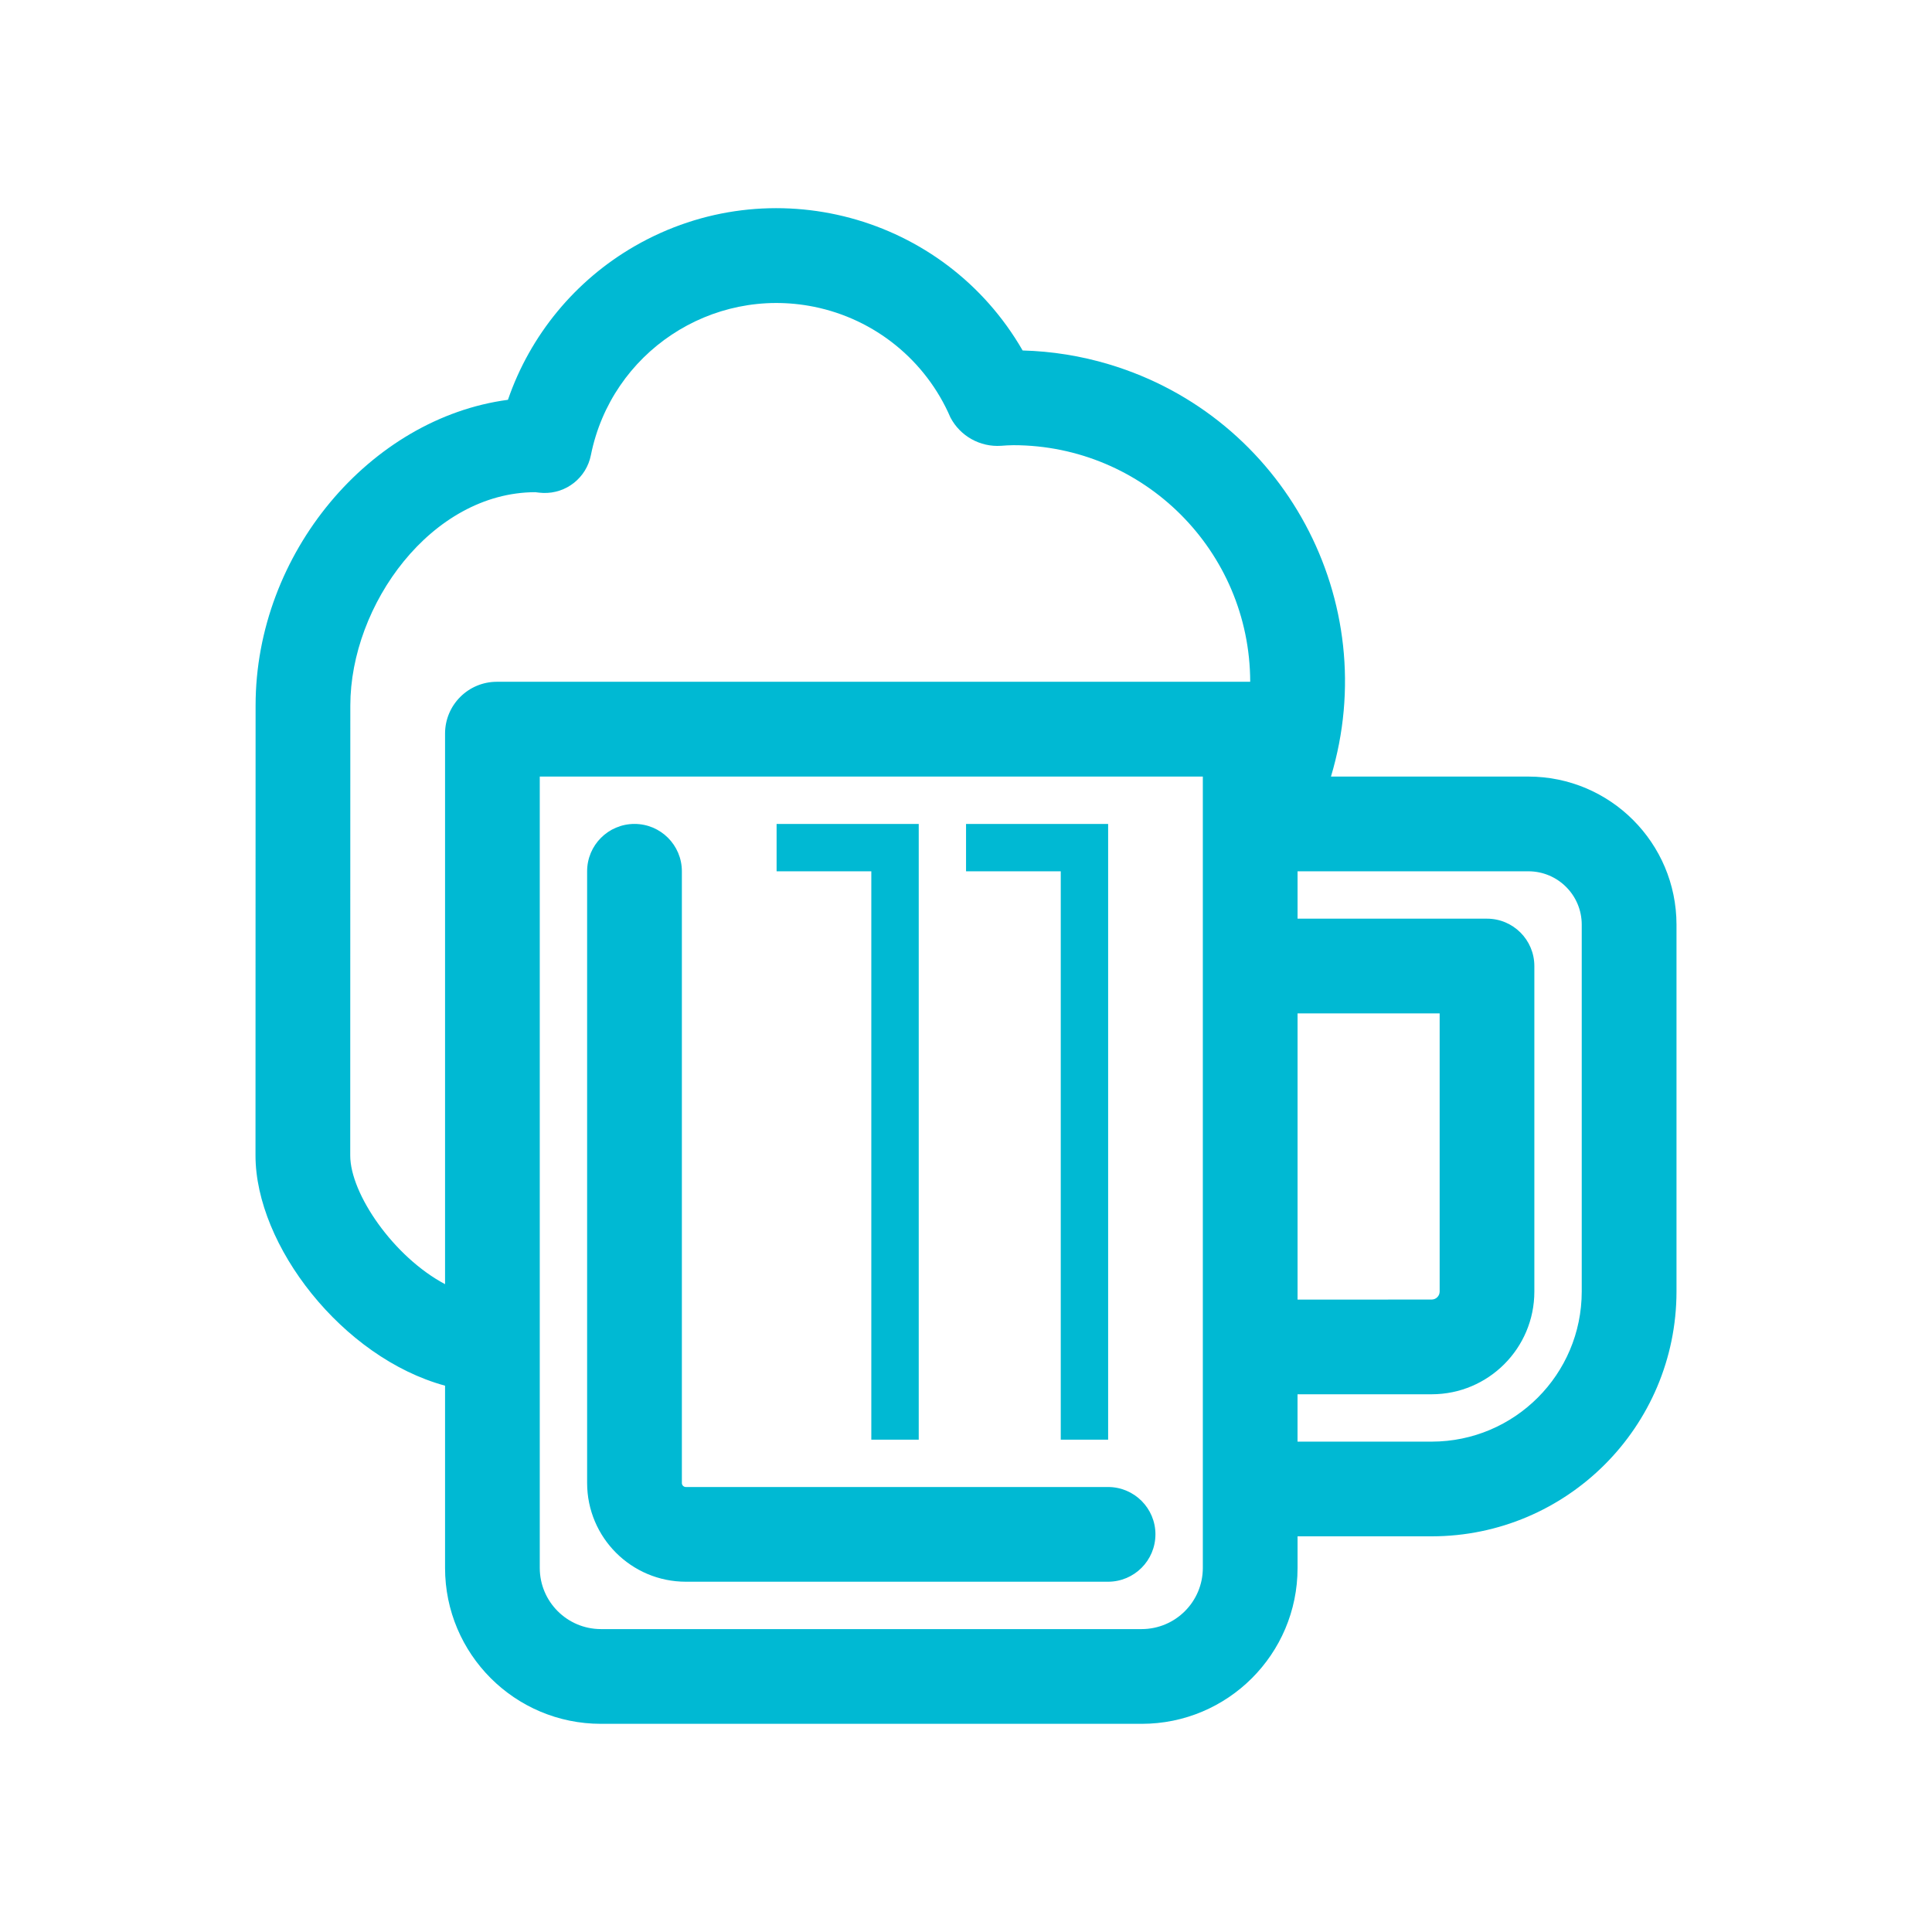
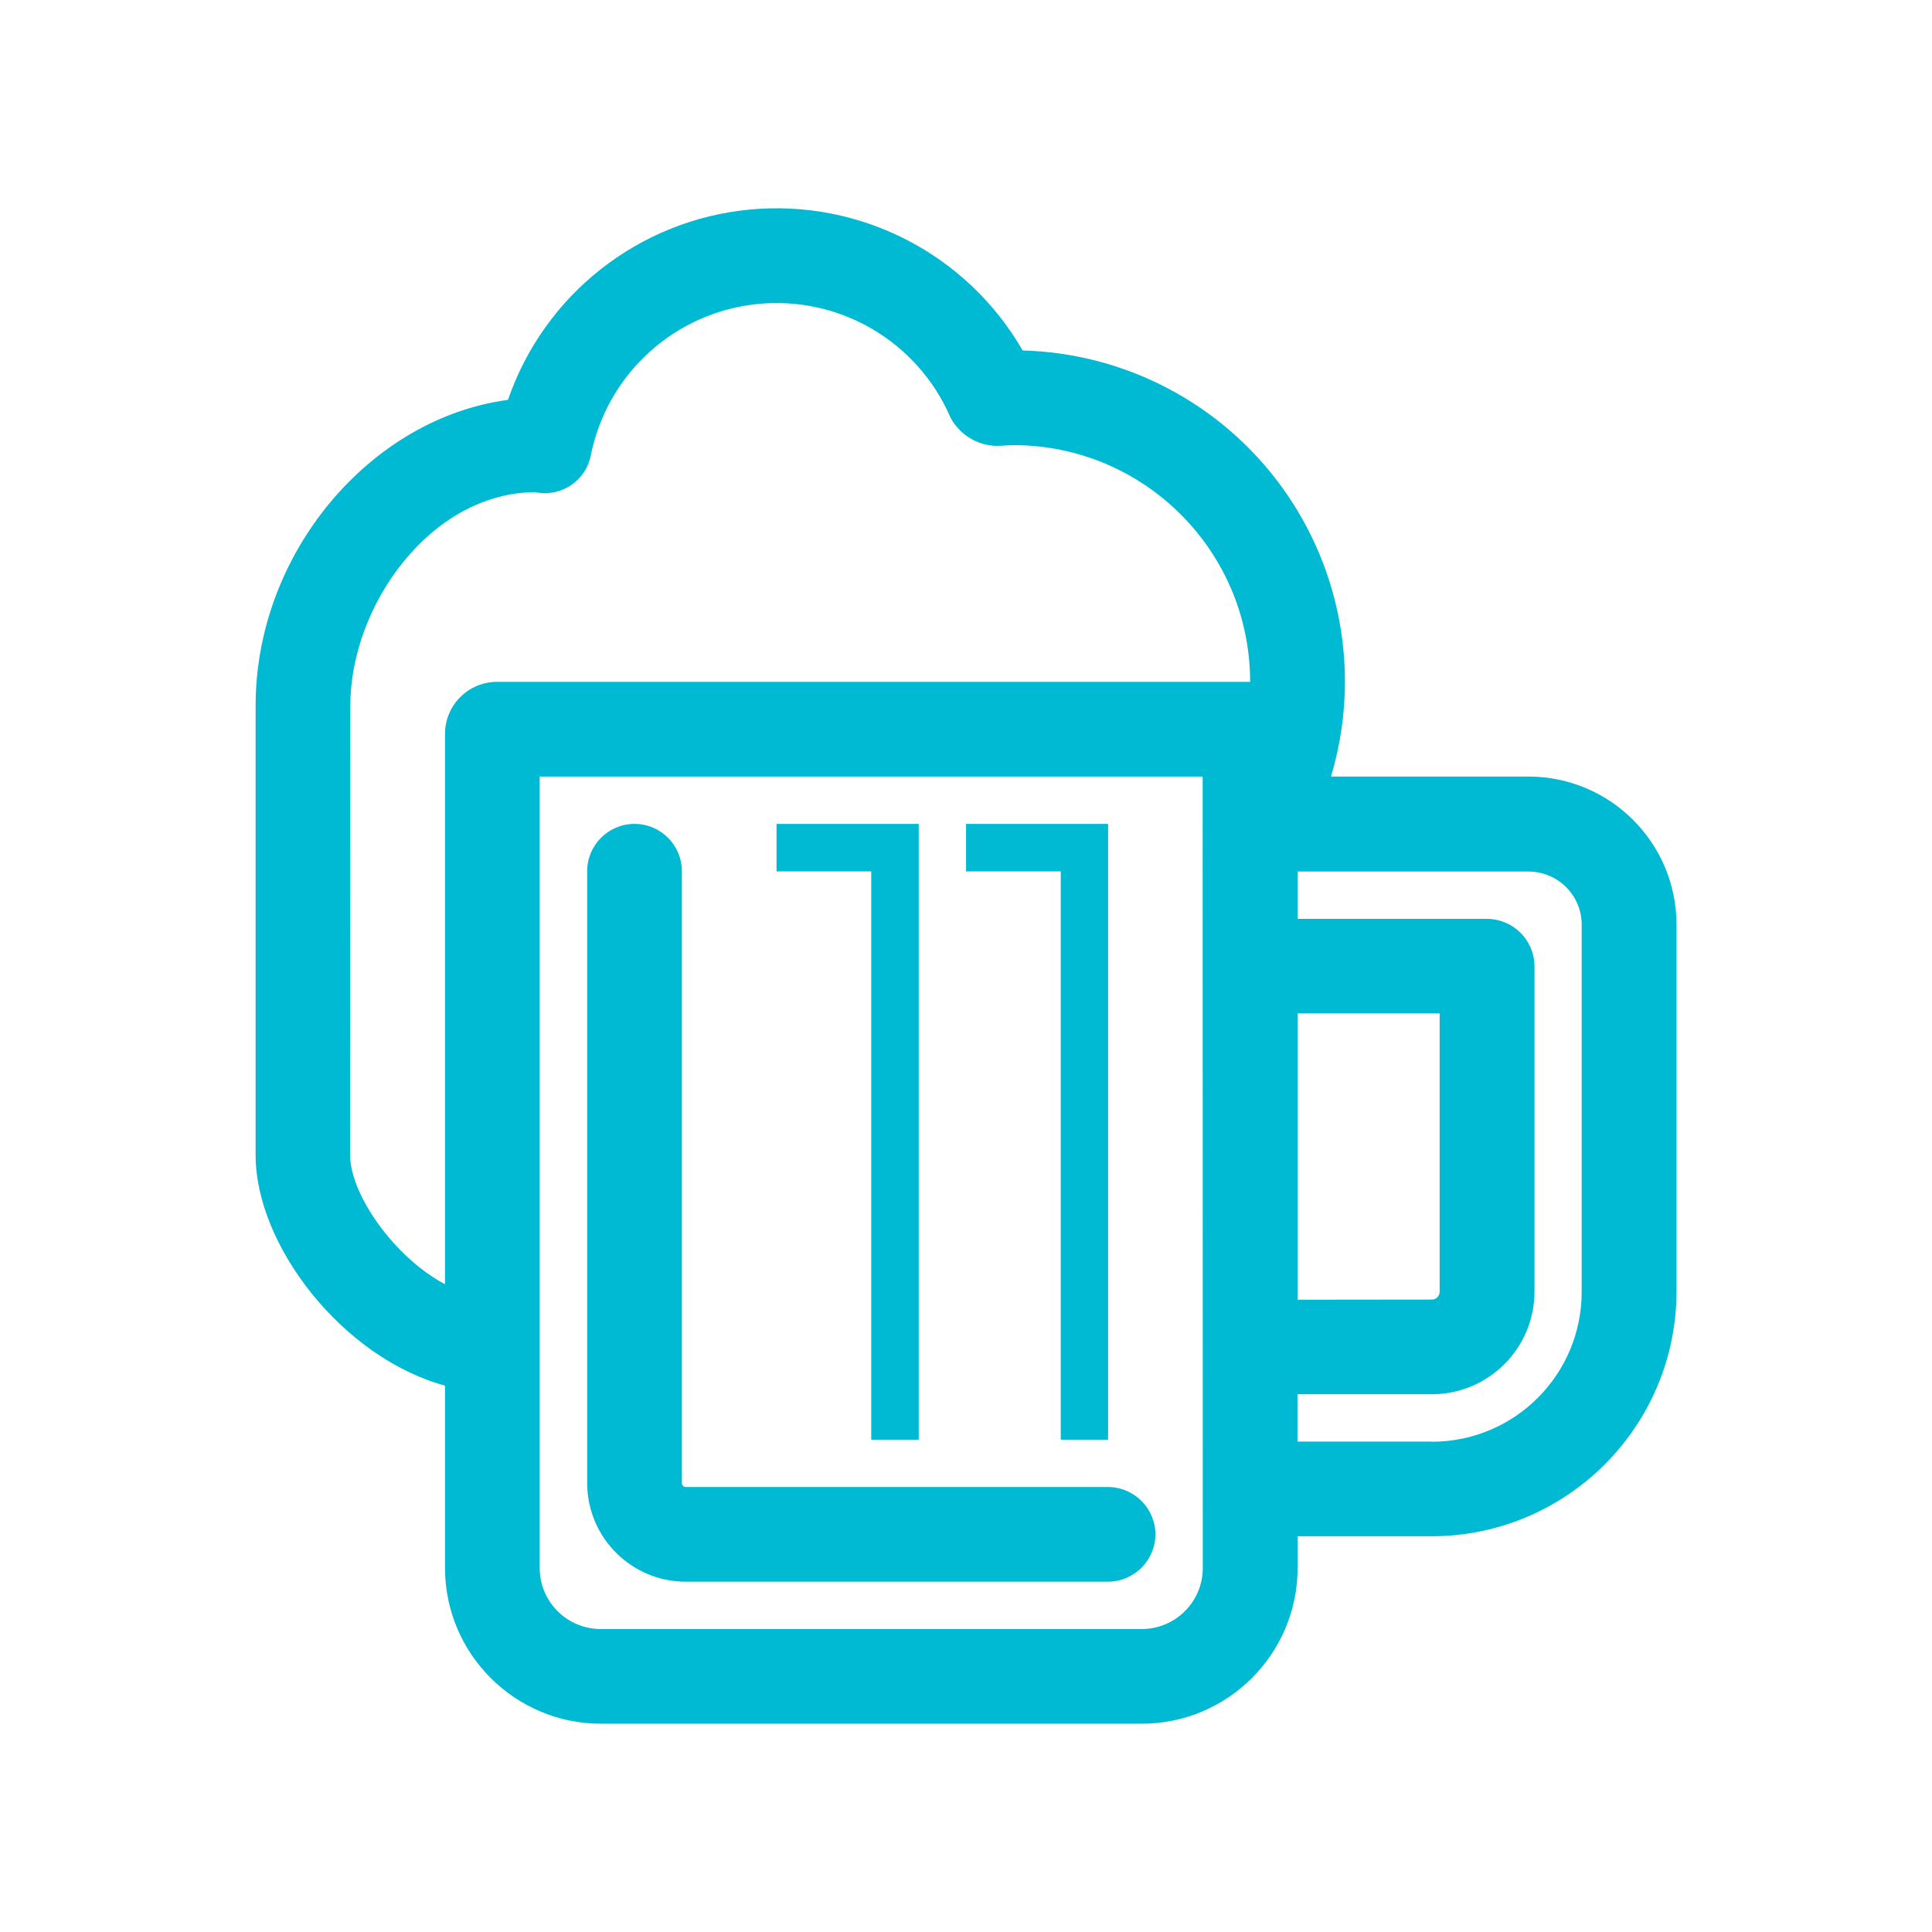
- <svg xmlns="http://www.w3.org/2000/svg" id="a" width="129.772" height="129.772" viewBox="0 0 129.772 129.772">
-   <defs>
-     <style>.c{fill:#00b9d3;}</style>
-   </defs>
-   <path id="b" class="c" d="m102.666,52.163h-13.266c3.53-11.763-3.144-24.161-14.908-27.691-1.884-.566-3.836-.878-5.802-.931-5.26-9.13-16.925-12.268-26.056-7.008-3.992,2.3-7.017,5.966-8.516,10.322-9.248,1.231-16.95,10.3-16.95,20.532l-.006,30.225c0,6.032,5.828,13.584,12.732,15.464v12.24c0,5.784,4.689,10.473,10.473,10.473h36.317c5.781.003,10.47-4.68,10.473-10.461v-2.133h9.013c9.074-.009,16.428-7.362,16.44-16.436v-24.655c-.006-5.488-4.454-9.936-9.942-9.942m-6.5,44.672h-9.013v-3.181h9.013c3.806-.003,6.891-3.088,6.894-6.894v-21.871c-.001-1.757-1.424-3.18-3.181-3.181h-12.724v-3.182h15.509c1.976.003,3.576,1.603,3.579,3.579v24.655c-.006,5.562-4.513,10.069-10.075,10.075m-62.796-51.039c-1.922.001-3.479,1.558-3.48,3.48v36.982c-3.458-1.832-6.369-6.076-6.369-8.64l.006-30.222c0-6.757,5.44-14.316,12.423-14.335.124.019.4.048.528.051,1.552.057,2.914-1.026,3.21-2.551,1.388-6.886,8.094-11.342,14.98-9.955,4.092.825,7.519,3.605,9.169,7.439.658,1.25,1.991,1.995,3.4,1.9.274-.019.547-.041.827-.041,8.776.009,15.89,7.116,15.908,15.892h-50.602Zm53.783,41.5v-19.226h9.544v18.69c-.004.292-.239.527-.531.531l-9.013.005Zm-6.363,18.021c-.001,2.269-1.841,4.109-4.11,4.11h-36.318c-2.269-.001-4.109-1.841-4.11-4.11v-53.153h44.538v53.153Zm-3.184-2.253c-.001,1.757-1.424,3.18-3.181,3.181h-28.365c-3.658-.004-6.623-2.969-6.627-6.627v-41.092c0-1.757,1.424-3.182,3.182-3.182s3.182,1.424,3.182,3.182v41.093c.002.145.119.262.264.264h28.368c1.755.002,3.178,1.426,3.178,3.181m-6.36-44.538h-6.362v-3.181h9.544v41.357h-3.182v-38.176Zm-19.087-3.181h9.547v41.357h-3.185v-38.176h-6.362v-3.181Z" />
+ <svg xmlns="http://www.w3.org/2000/svg" width="129.77" height="129.77" viewBox="0 0 129.77 129.77">
+   <path d="M102.67 52.16H89.4a22.24 22.24 0 0 0-20.71-28.62 19.08 19.08 0 0 0-34.57 3.32c-9.25 1.23-16.95 10.3-16.95 20.53V77.6c0 6.03 5.82 13.59 12.72 15.47v12.24c0 5.78 4.7 10.47 10.48 10.47h36.31c5.78 0 10.47-4.68 10.48-10.46v-2.13h9.01a16.47 16.47 0 0 0 16.44-16.44V62.1a9.95 9.95 0 0 0-9.94-9.94m-6.5 44.67h-9.02v-3.18h9.02a6.9 6.9 0 0 0 6.9-6.9V64.9a3.2 3.2 0 0 0-3.19-3.18H87.16v-3.18h15.5c1.98 0 3.58 1.6 3.58 3.57v24.66c0 5.56-4.5 10.07-10.07 10.07M33.37 45.8a3.5 3.5 0 0 0-3.48 3.48v36.98c-3.45-1.83-6.37-6.08-6.37-8.64l.01-30.22c0-6.76 5.44-14.32 12.42-14.34a3.15 3.15 0 0 0 3.74-2.5 12.72 12.72 0 0 1 24.15-2.52c.66 1.25 2 2 3.4 1.9q.4-.03.83-.04a15.9 15.9 0 0 1 15.9 15.9zm53.79 41.5V68.07h9.54v18.69c0 .3-.24.53-.53.53zm-6.37 18.02a4.1 4.1 0 0 1-4.1 4.1H40.36a4.1 4.1 0 0 1-4.11-4.1V52.16h44.53zm-3.18-2.26a3.2 3.2 0 0 1-3.18 3.18H46.06a6.63 6.63 0 0 1-6.62-6.62v-41.1a3.18 3.18 0 1 1 6.36 0v41.1c0 .14.12.26.26.26h28.37a3.2 3.2 0 0 1 3.18 3.18m-6.36-44.53h-6.36v-3.19h9.54V96.7h-3.18zm-19.09-3.19h9.55V96.7h-3.19V58.53h-6.36z" style="fill:#00b9d3" />
</svg>
